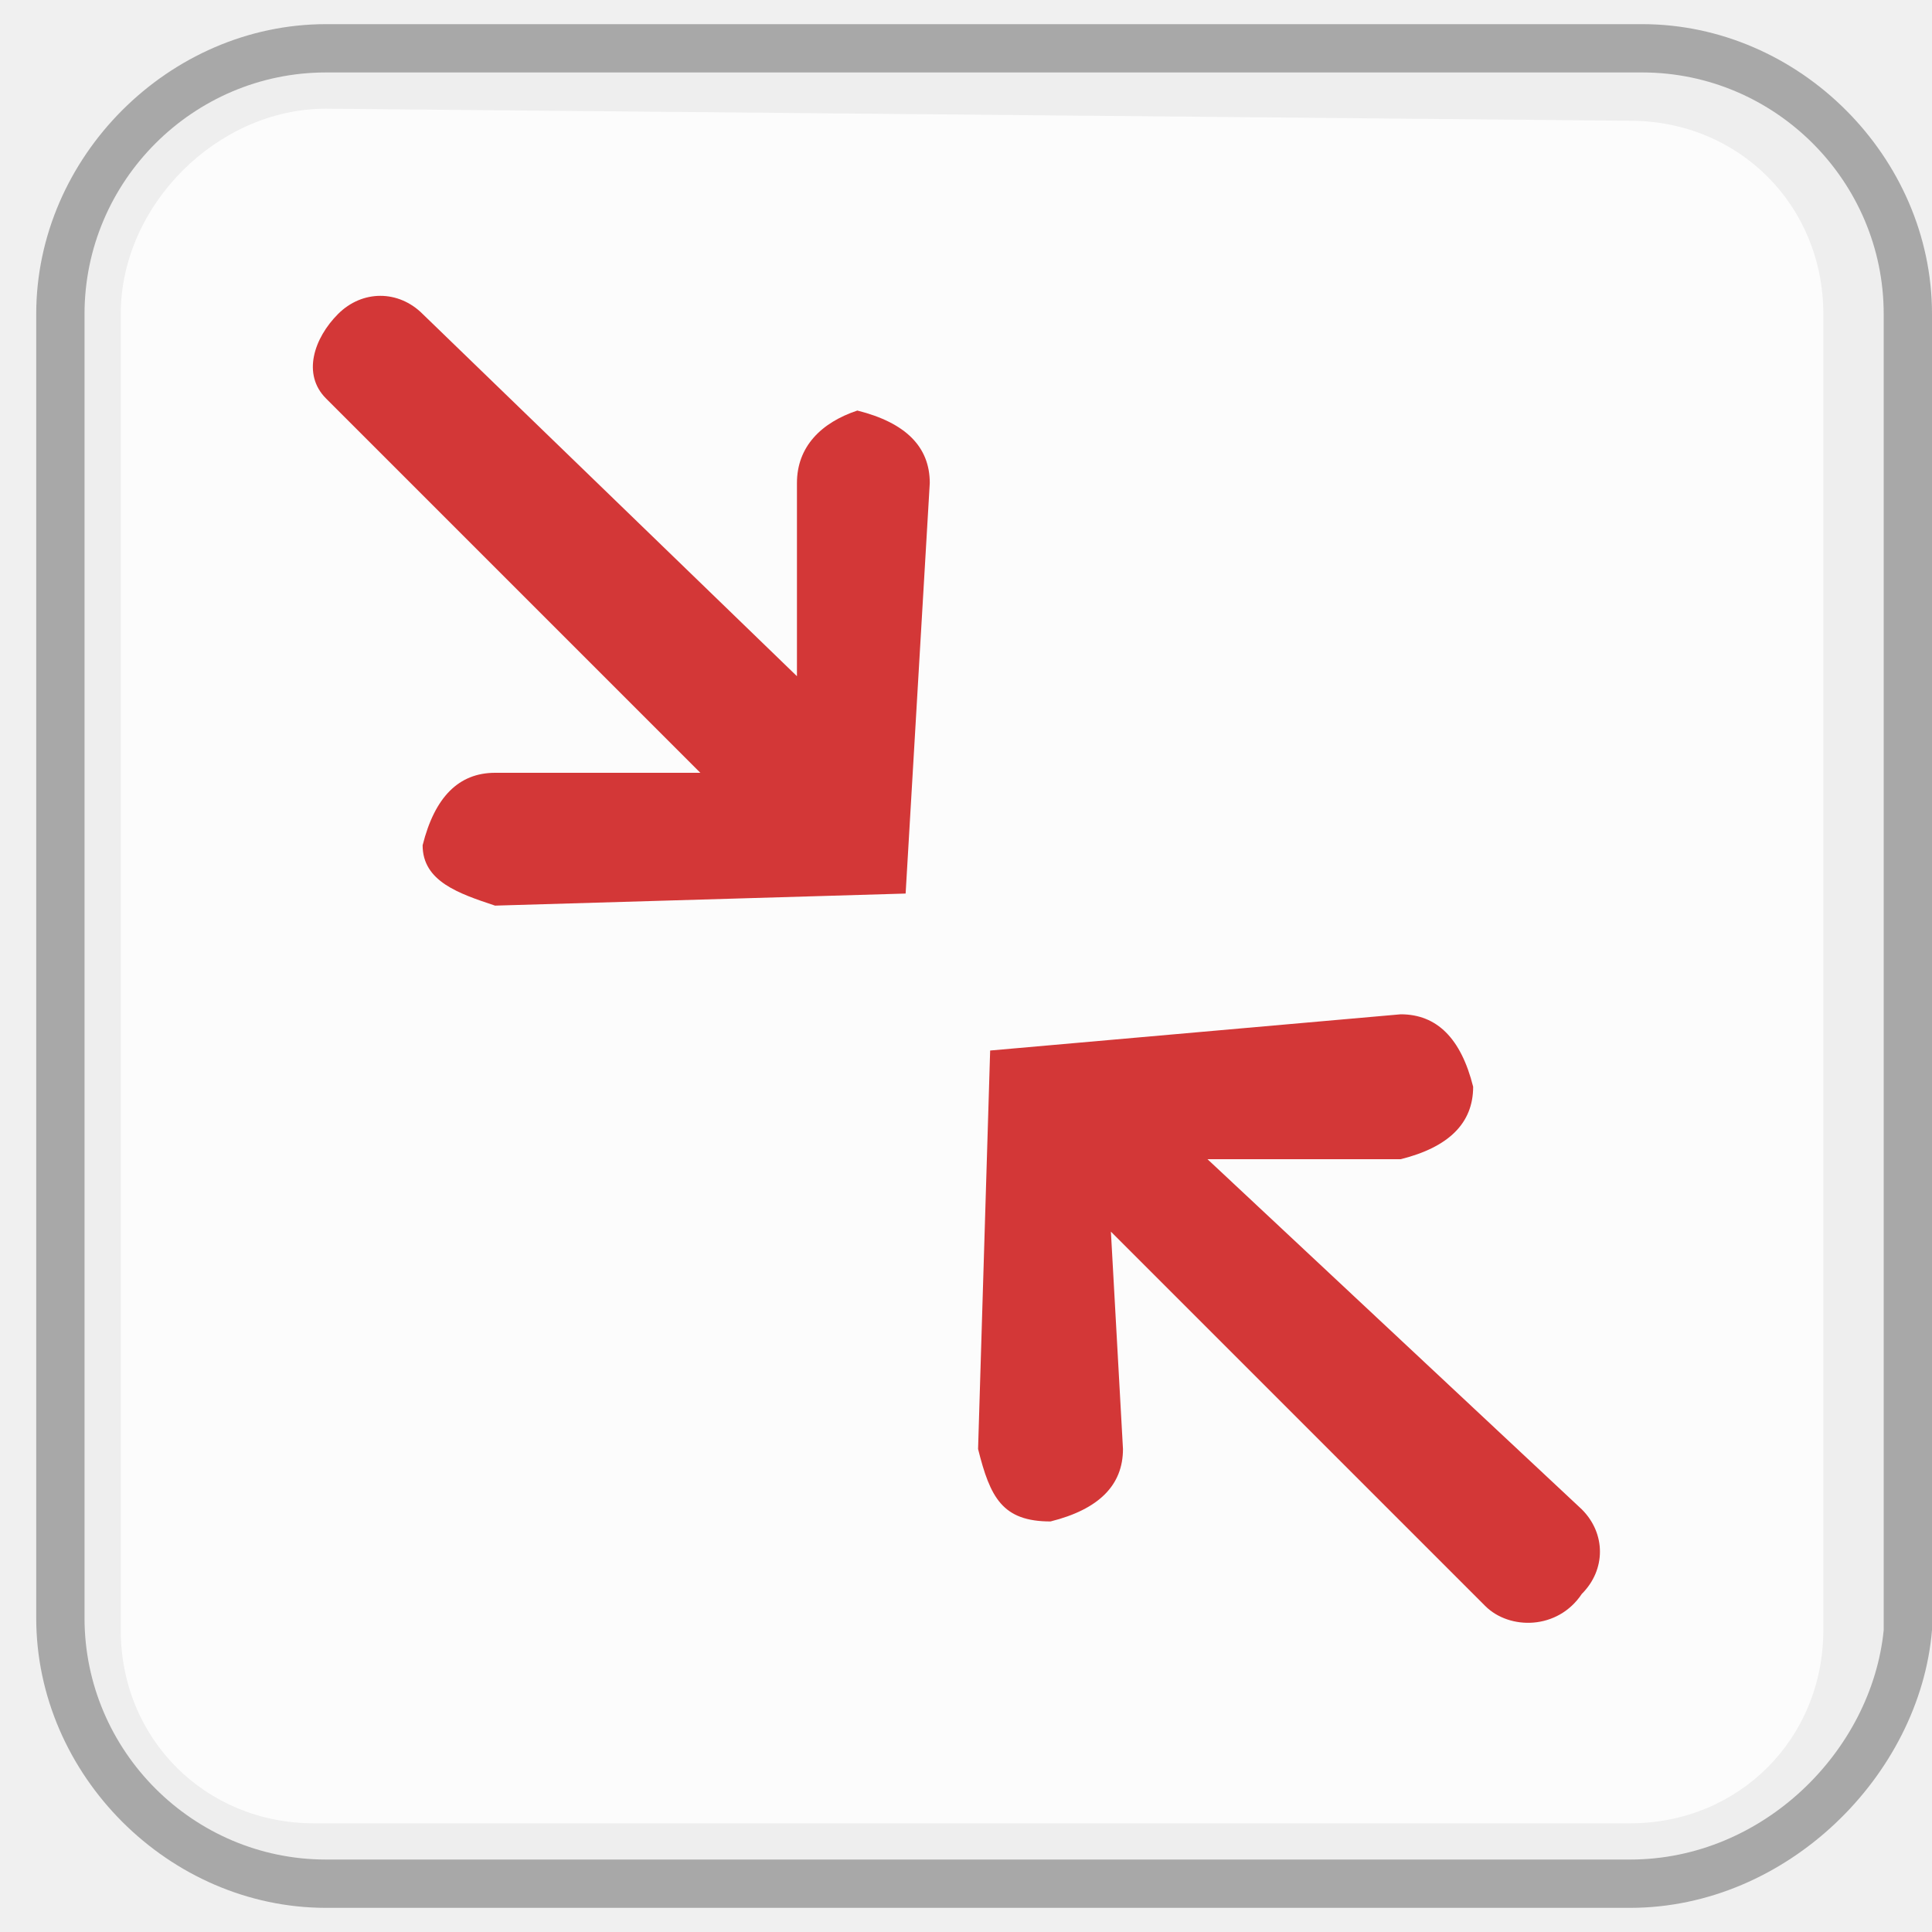
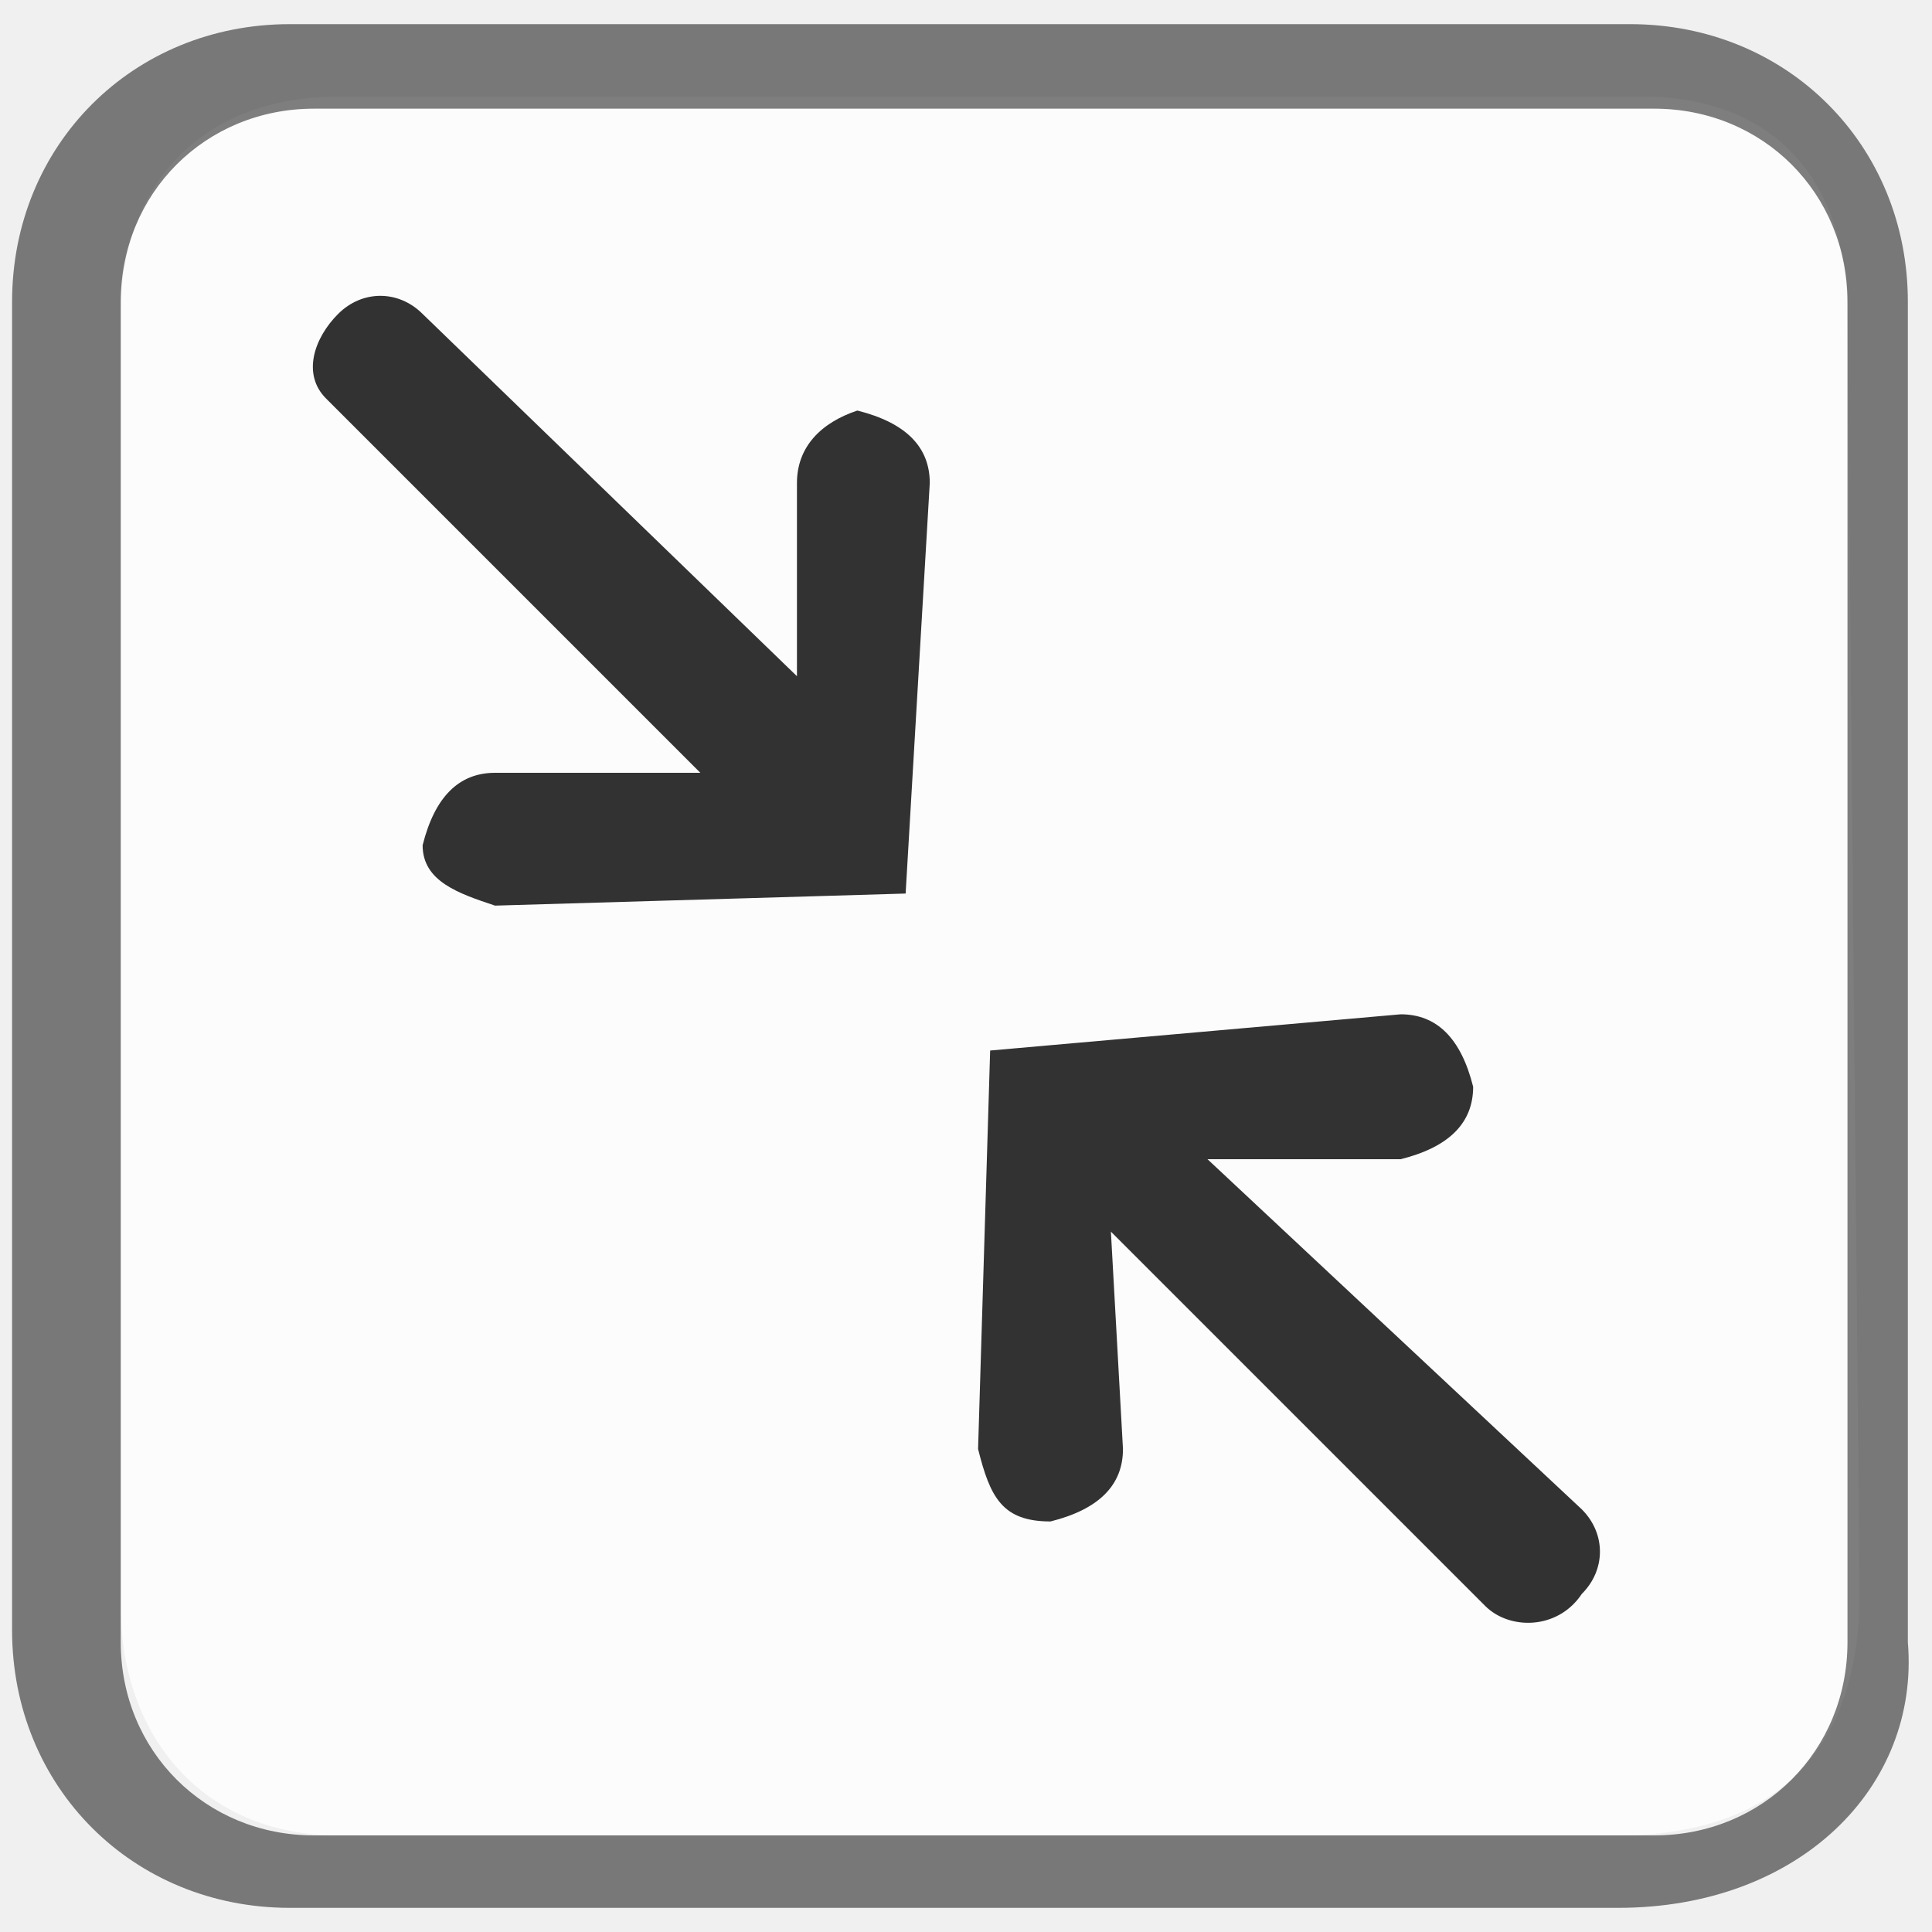
<svg xmlns="http://www.w3.org/2000/svg" version="1.1" id="Layer_1" x="0px" y="0px" viewBox="0 0 16 16" enable-background="new 0 0 16 16" xml:space="preserve">
-   <g opacity="0.3" enable-background="new    ">
-     <path d="M13.5,15.8H2.7c-1.3,0-2.4-1.1-2.4-2.4V2.6c0-1.3,1.1-2.4,2.4-2.4h10.9c1.3,0,2.4,1.1,2.4,2.4v10.9   C15.9,14.7,14.8,15.8,13.5,15.8z M2.7,0.9C1.8,0.9,1,1.7,1,2.6v10.9c0,0.9,0.7,1.6,1.6,1.6h10.9c0.9,0,1.6-0.7,1.6-1.6V2.6   c0-0.9-0.7-1.6-1.6-1.6L2.7,0.9L2.7,0.9z" />
+   <path opacity="0.8" fill="#FFFFFF" enable-background="new    " d="M13.4,15.2H2.8c-1.1,0-1.8-0.8-1.8-1.9V2.6  c0-1.1,0.7-1.8,1.8-1.8h10.8c1.1,0,1.7,0.7,1.7,1.8l0.1,10.6C15.4,14.5,14.7,15.2,13.4,15.2z" />
+   <g opacity="0.5" enable-background="new    ">
+     <path d="M13.4,15.8h-11c-1.3,0-2.3-1-2.3-2.3v-11c0-1.3,1-2.3,2.3-2.3h11.1c1.3,0,2.3,1,2.3,2.3v11.1   C15.9,14.8,14.9,15.8,13.4,15.8z M2.6,0.9C1.7,0.9,1,1.6,1,2.5v11.1c0,0.9,0.7,1.6,1.6,1.6h11.1c0.9,0,1.6-0.7,1.6-1.6V2.5   c0-0.9-0.7-1.6-1.6-1.6H2.6z" />
  </g>
-   <path opacity="0.8" fill="#FFFFFF" enable-background="new    " d="M13.5,15.4H2.7c-1.1,0-2-0.9-2-2V2.6c0-1.1,0.9-2,2-2h10.9  c1.1,0,2,0.9,2,2v10.9C15.5,14.5,14.6,15.4,13.5,15.4z" />
-   <path fill="#D33737" d="M7.7,4c0-0.3-0.2-0.5-0.6-0.6C6.8,3.5,6.6,3.7,6.6,4v1.6L3.5,2.6C3.3,2.4,3,2.4,2.8,2.6  C2.6,2.8,2.5,3.1,2.7,3.3l3.1,3.1L4.1,6.4c-0.3,0-0.5,0.2-0.6,0.6C3.5,7.3,3.8,7.4,4.1,7.5l3.4-0.1l0,0l0,0L7.7,4z" />
-   <path fill="#D33737" d="M8.2,8.7L8.2,8.7L8.2,8.7L8.1,12c0.1,0.4,0.2,0.6,0.6,0.6c0.4-0.1,0.6-0.3,0.6-0.6l-0.1-1.8l3.1,3.1  c0.2,0.2,0.6,0.2,0.8-0.1c0.2-0.2,0.2-0.5,0-0.7L10,9.6h1.6C12,9.5,12.2,9.3,12.2,9c-0.1-0.4-0.3-0.6-0.6-0.6L8.2,8.7z" />
+   <path opacity="0.8" d="M7.7,4c0-0.3-0.2-0.5-0.6-0.6C6.8,3.5,6.6,3.7,6.6,4v1.6l-3.1-3C3.3,2.4,3,2.4,2.8,2.6  C2.6,2.8,2.5,3.1,2.7,3.3l3.1,3.1l-1.7,0C3.8,6.4,3.6,6.6,3.5,7c0,0.3,0.3,0.4,0.6,0.5l3.4-0.1l0,0l0,0L7.7,4z" />
+   <path opacity="0.8" d="M8.2,8.7L8.2,8.7L8.2,8.7L8.1,12c0.1,0.4,0.2,0.6,0.6,0.6c0.4-0.1,0.6-0.3,0.6-0.6l-0.1-1.8l3.1,3.1  c0.2,0.2,0.6,0.2,0.8-0.1c0.2-0.2,0.2-0.5,0-0.7L10,9.6h1.6C12,9.5,12.2,9.3,12.2,9c-0.1-0.4-0.3-0.6-0.6-0.6L8.2,8.7z" />
</svg>
